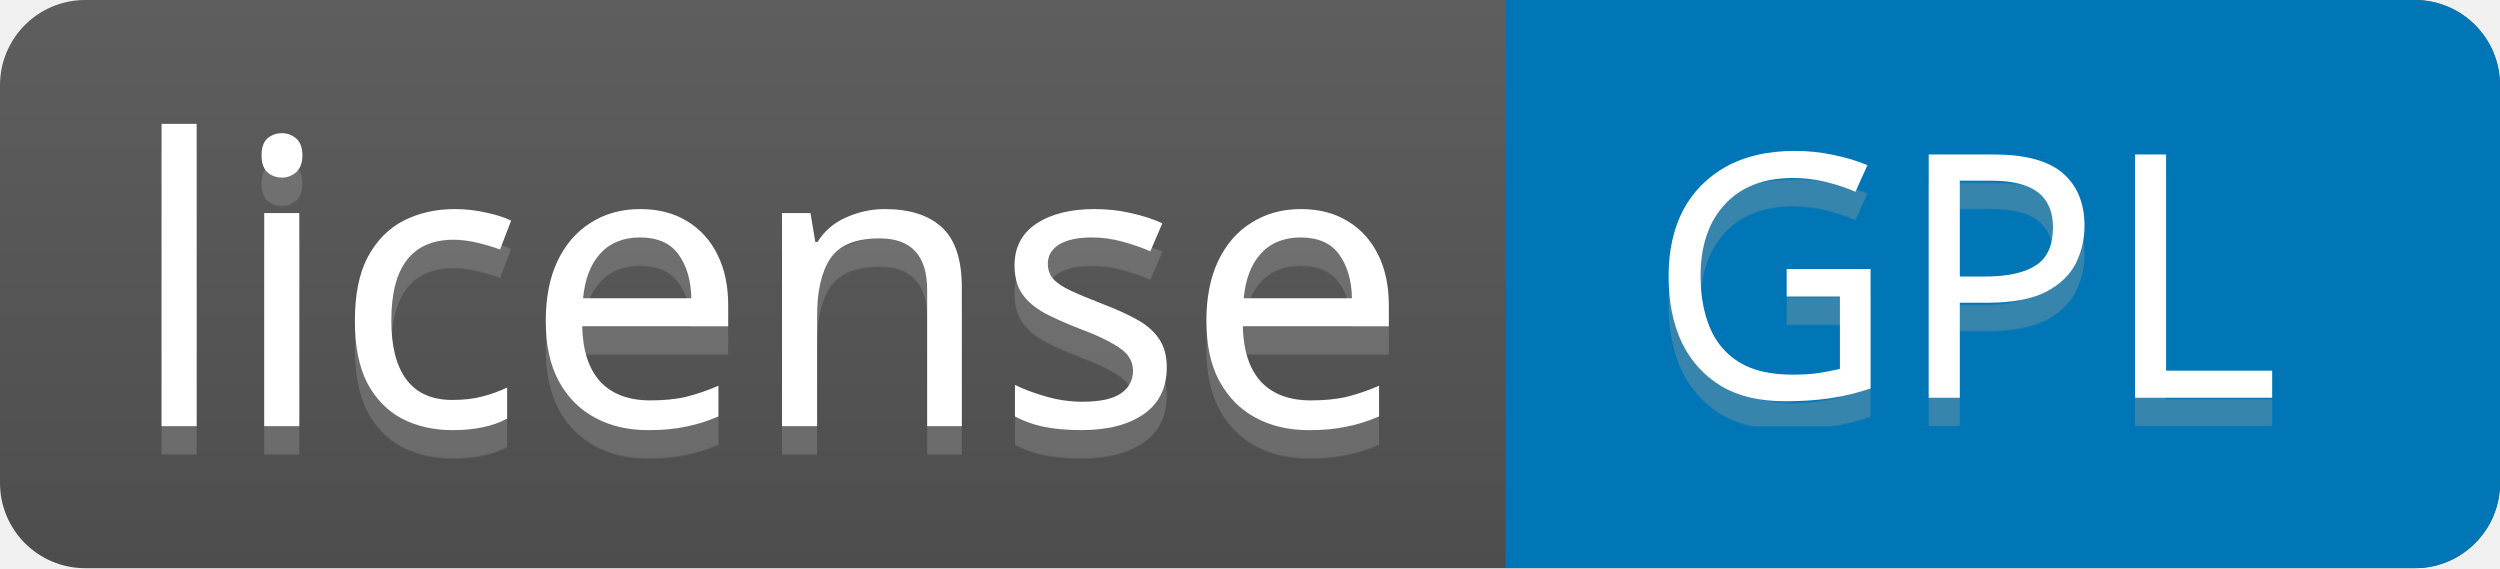
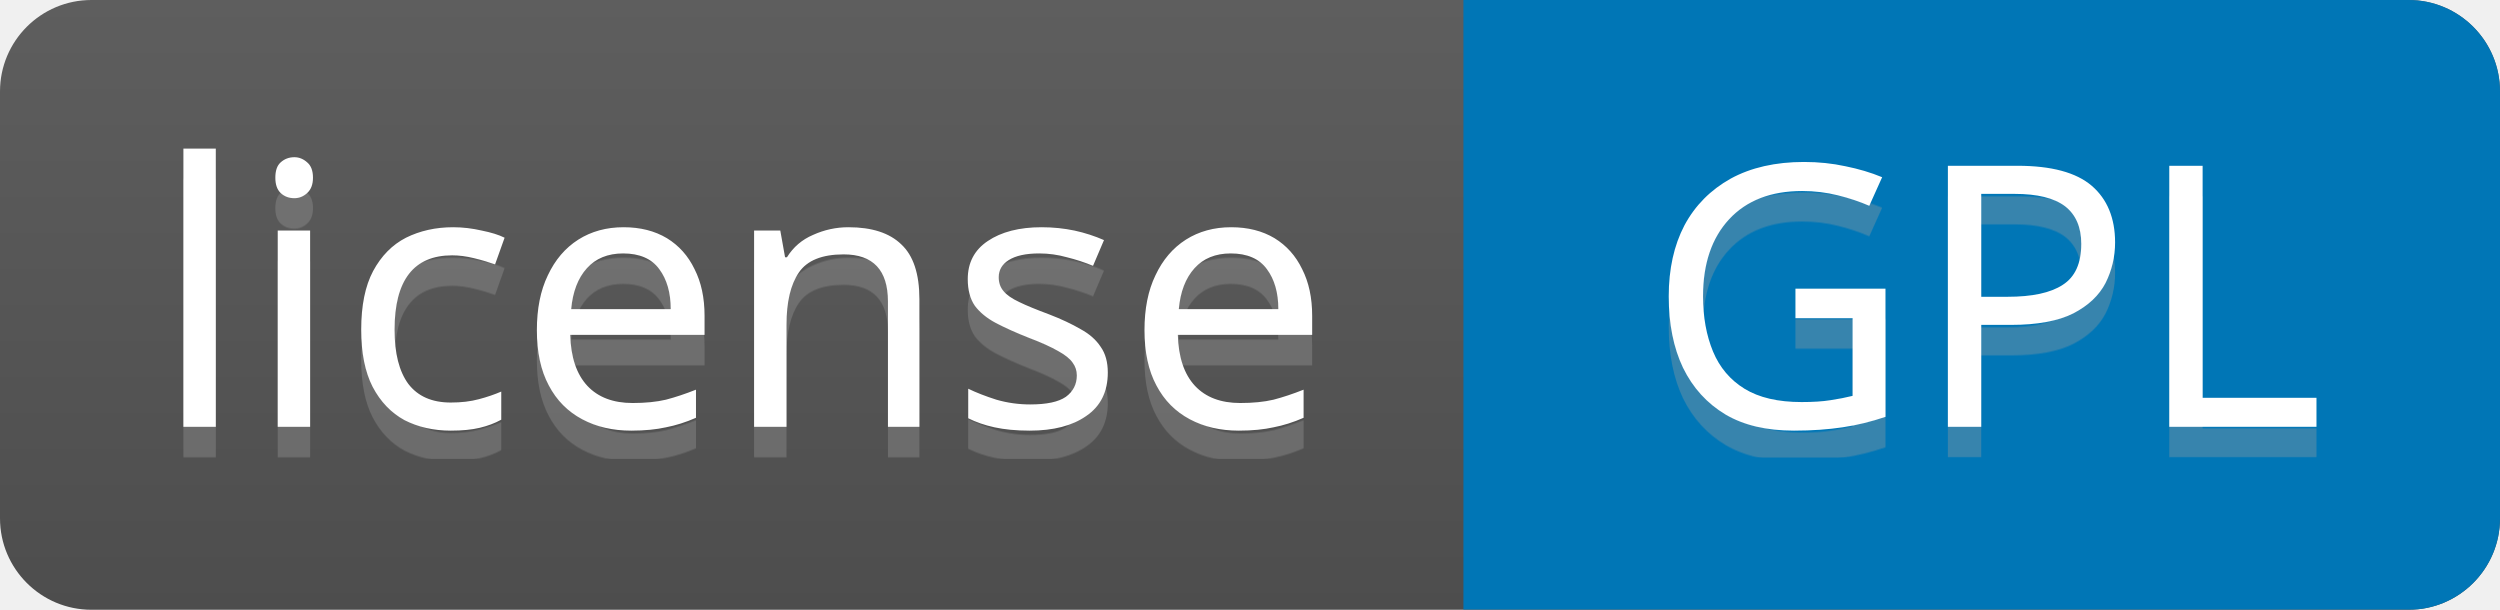
- <svg xmlns="http://www.w3.org/2000/svg" xmlns:xlink="http://www.w3.org/1999/xlink" width="88px" height="20px" viewBox="0 0 88 20" version="1.1">
+ <svg xmlns="http://www.w3.org/2000/svg" xmlns:xlink="http://www.w3.org/1999/xlink" width="82px" height="20px" viewBox="0 0 82 20" version="1.1">
  <defs>
    <linearGradient x1="50%" y1="0%" x2="50%" y2="100%" id="linearGradient-1">
      <stop stop-color="#5E5E5E" offset="0%" />
      <stop stop-color="#4D4D4D" offset="100%" />
    </linearGradient>
-     <rect id="path-2" x="0" y="0" width="88" height="20" rx="3" />
+     <rect id="path-2" x="0" y="0" width="82" height="20" rx="3" />
    <filter x="-50%" y="-50%" width="200%" height="200%" filterUnits="objectBoundingBox" id="filter-4">
      <feOffset dx="0" dy="0" in="SourceAlpha" result="shadowOffsetInner1" />
      <feGaussianBlur stdDeviation="0" in="shadowOffsetInner1" result="shadowBlurInner1" />
      <feComposite in="shadowBlurInner1" in2="SourceAlpha" operator="arithmetic" k2="-1" k3="1" result="shadowInnerInner1" />
      <feColorMatrix values="0 0 0 0 0   0 0 0 0 0   0 0 0 0 0  0 0 0 0.35 0" in="shadowInnerInner1" type="matrix" result="shadowMatrixInner1" />
      <feMerge>
        <feMergeNode in="SourceGraphic" />
        <feMergeNode in="shadowMatrixInner1" />
      </feMerge>
    </filter>
    <filter x="-50%" y="-50%" width="200%" height="200%" filterUnits="objectBoundingBox" id="filter-5">
      <feOffset dx="0" dy="1" in="SourceAlpha" result="shadowOffsetOuter1" />
      <feGaussianBlur stdDeviation="0" in="shadowOffsetOuter1" result="shadowBlurOuter1" />
      <feColorMatrix values="0 0 0 0 0.347   0 0 0 0 0.347   0 0 0 0 0.347  0 0 0 0.349 0" in="shadowBlurOuter1" type="matrix" result="shadowMatrixOuter1" />
      <feMerge>
        <feMergeNode in="shadowMatrixOuter1" />
        <feMergeNode in="SourceGraphic" />
      </feMerge>
    </filter>
    <filter x="-50%" y="-50%" width="200%" height="200%" filterUnits="objectBoundingBox" id="filter-6">
      <feOffset dx="0" dy="1" in="SourceAlpha" result="shadowOffsetOuter1" />
      <feGaussianBlur stdDeviation="0" in="shadowOffsetOuter1" result="shadowBlurOuter1" />
      <feColorMatrix values="0 0 0 0 0.347   0 0 0 0 0.347   0 0 0 0 0.347  0 0 0 0.349 0" in="shadowBlurOuter1" type="matrix" result="shadowMatrixOuter1" />
      <feMerge>
        <feMergeNode in="shadowMatrixOuter1" />
        <feMergeNode in="SourceGraphic" />
      </feMerge>
    </filter>
  </defs>
  <g id="Page-1" stroke="none" stroke-width="1" fill="none" fill-rule="evenodd">
    <g id="License" transform="translate(-113, -28)">
      <g id="gpl" transform="translate(113, 28)">
        <mask id="mask-3" fill="white">
          <use xlink:href="#path-2" />
        </mask>
        <use id="Mask" fill="url(#linearGradient-1)" xlink:href="#path-2" />
-         <rect id="颜色" fill="#0576B6" filter="url(#filter-4)" mask="url(#mask-3)" x="53" y="0" width="55" height="20" />
-         <text id="Cancel" fill="#FFFFFF" filter="url(#filter-5)" mask="url(#mask-3)" font-family="Avenir Next" font-size="14" font-weight="420">
-           <tspan x="4.5" y="15">license</tspan>
+         <rect id="颜色" fill="#0576B6" filter="url(#filter-4)" mask="url(#mask-3)" x="48" y="0" width="55" height="20" />
+         <text id="Cancel" fill="#FFFFFF" filter="url(#filter-5)" mask="url(#mask-3)" font-family="Avenir Next" font-size="12" font-weight="420">
+           <tspan x="5" y="14">license</tspan>
        </text>
        <text id="Cancel" fill="#FFFFFF" filter="url(#filter-6)" mask="url(#mask-3)" font-family="Avenir Next" font-size="12" font-weight="420">
-           <tspan x="58" y="14">GPL</tspan>
+           <tspan x="54" y="14">GPL</tspan>
        </text>
      </g>
    </g>
  </g>
</svg>
